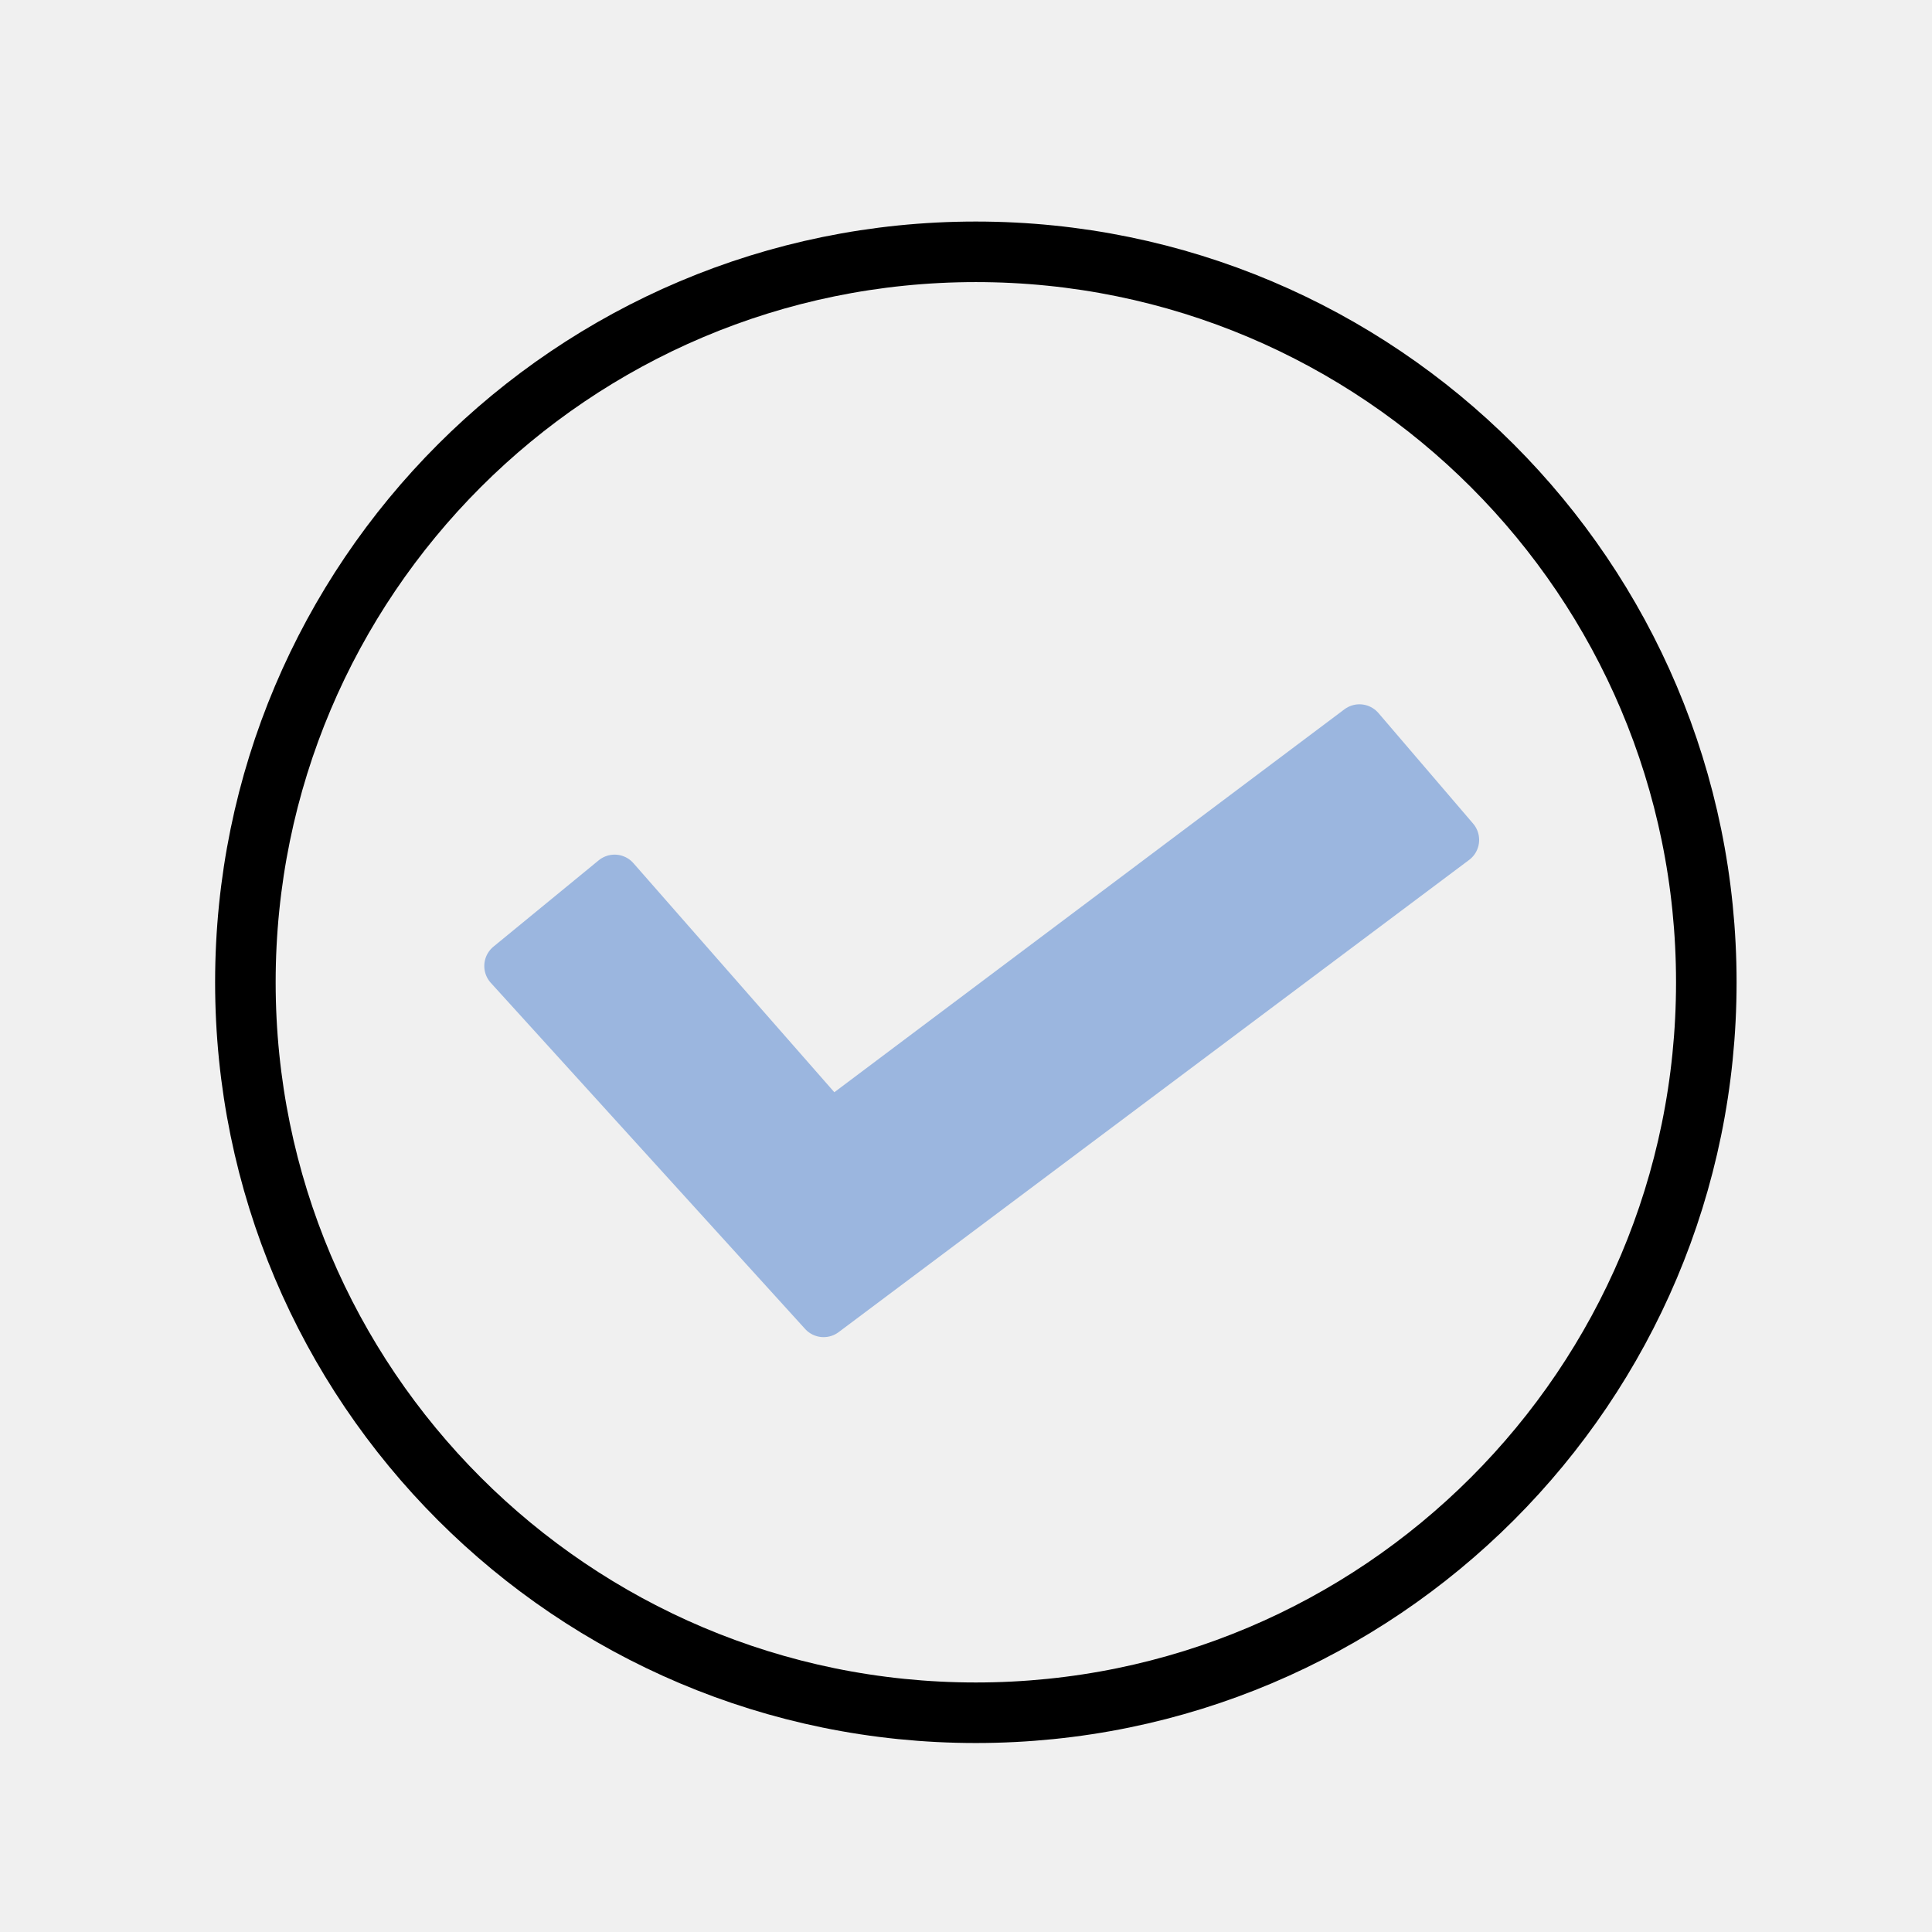
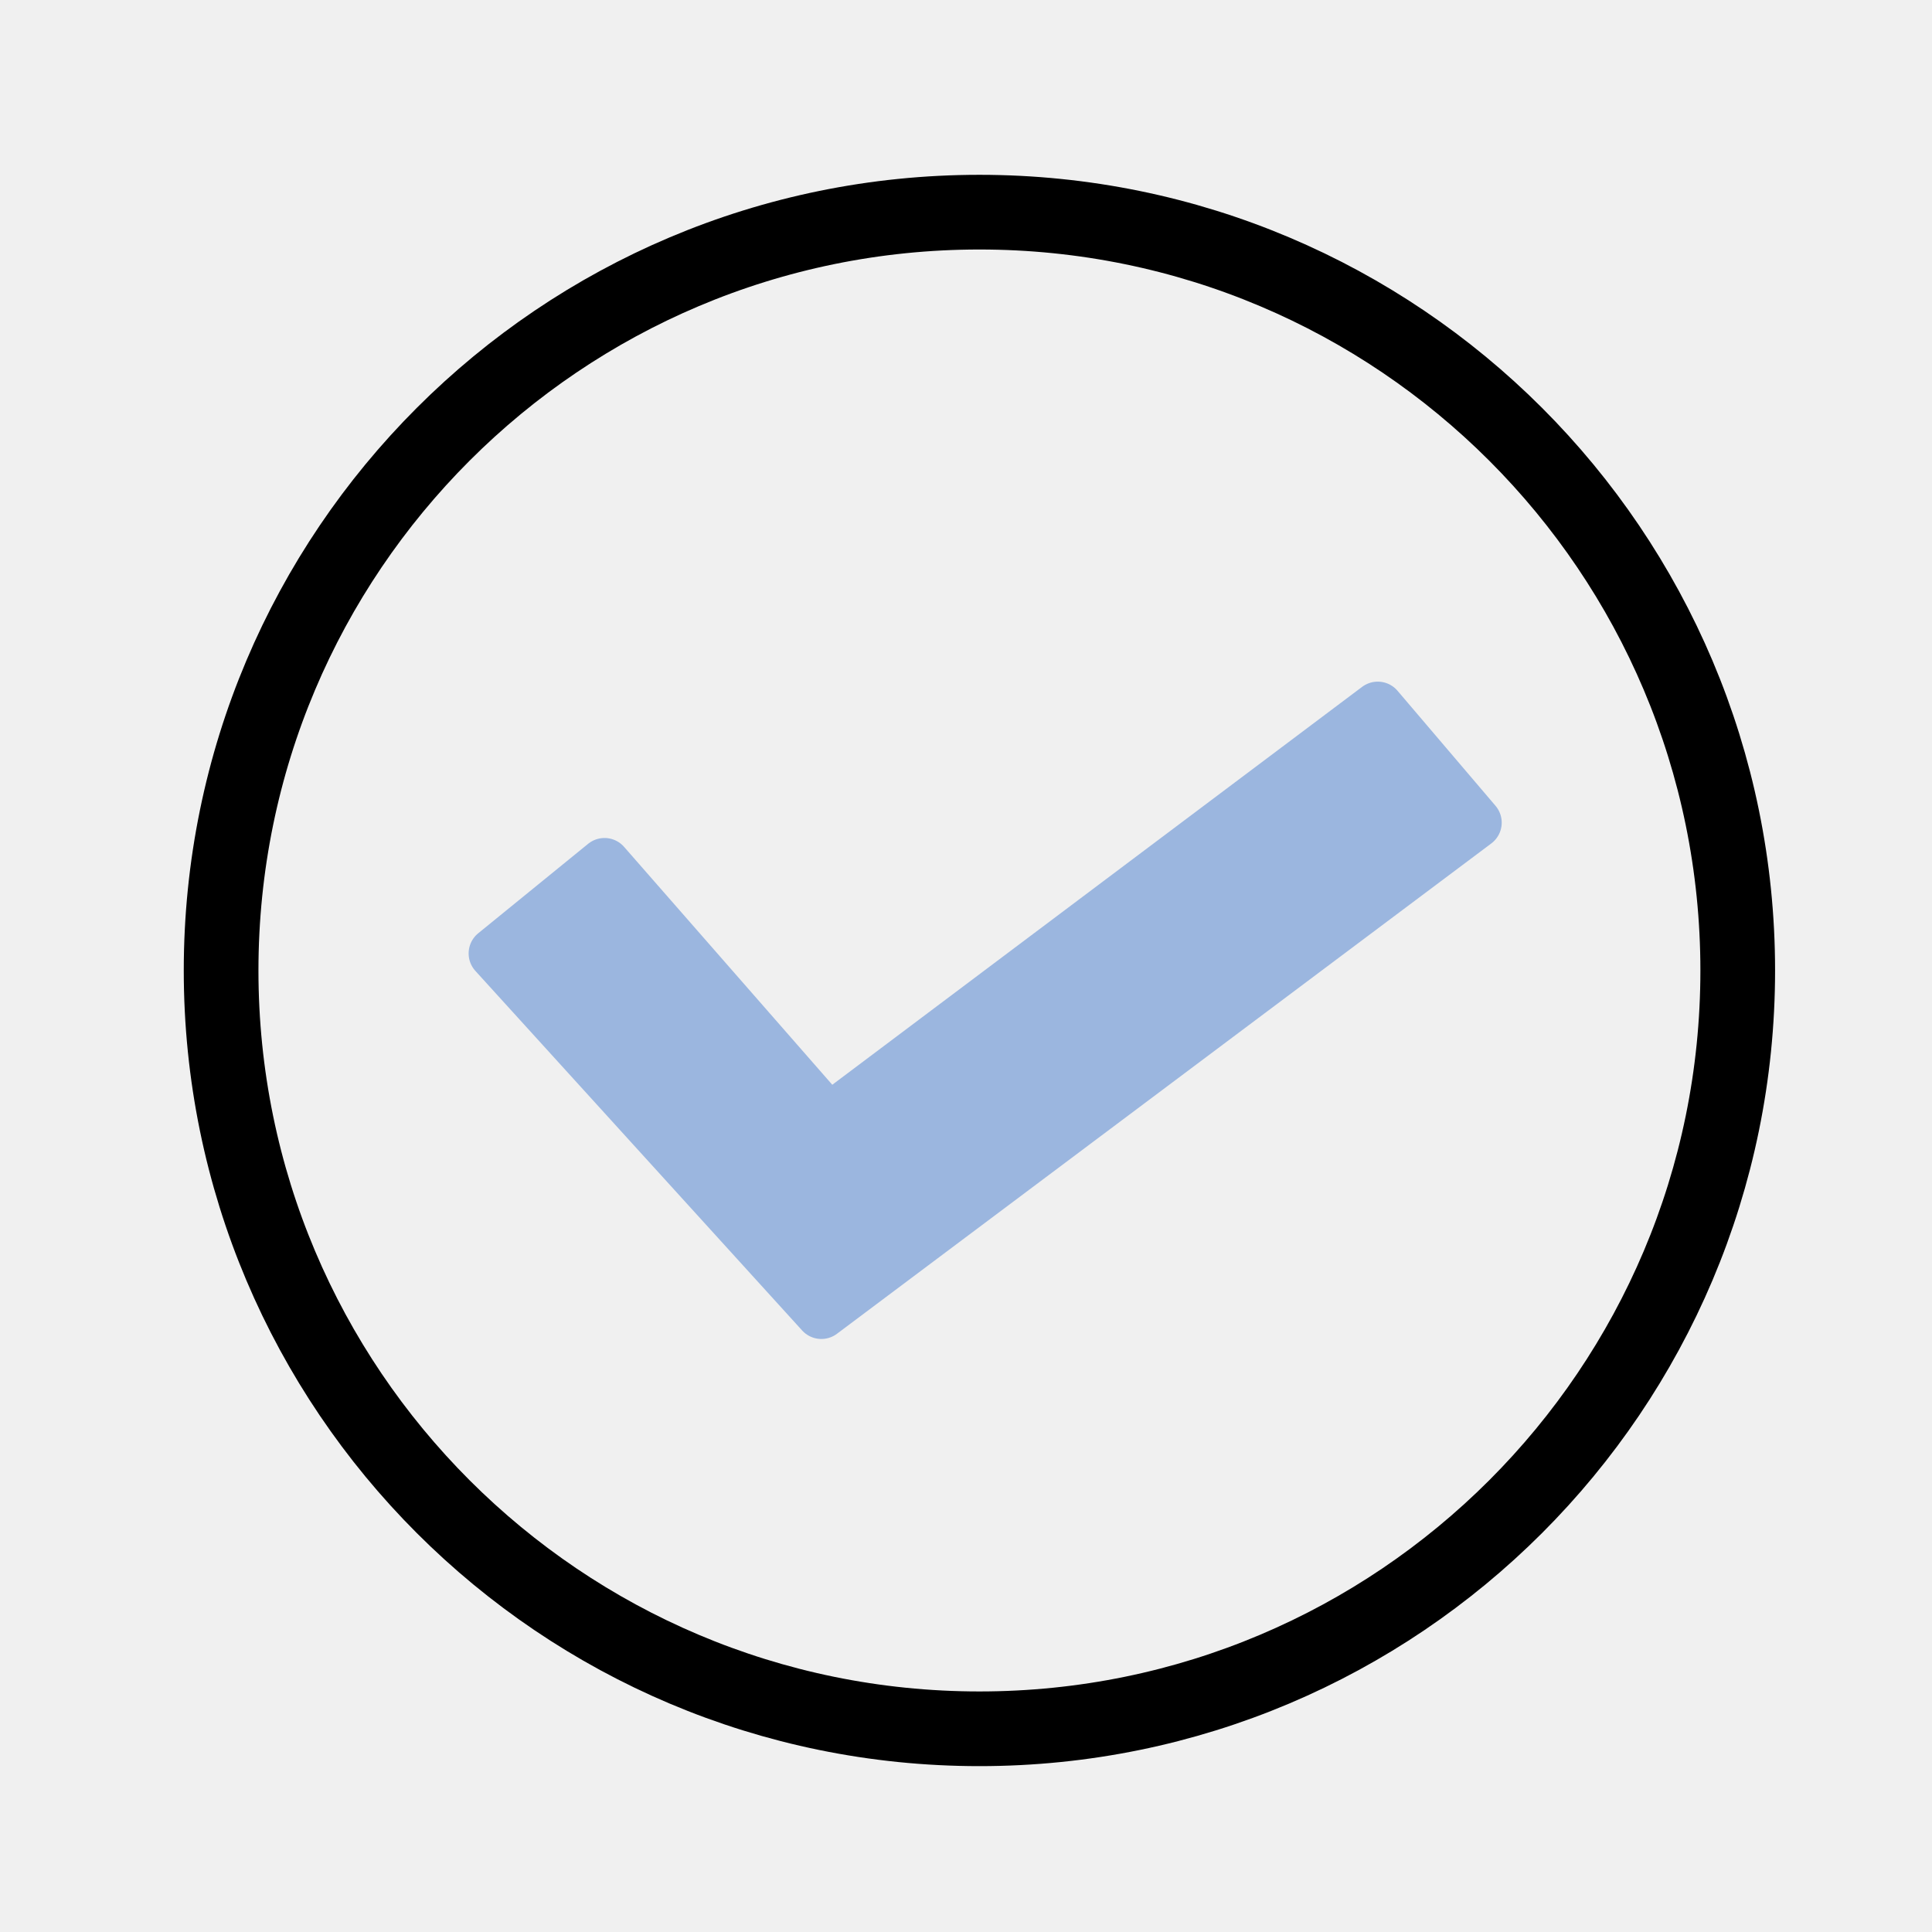
- <svg xmlns="http://www.w3.org/2000/svg" version="1.1" id="Layer_1" x="0px" y="0px" viewBox="0 0 510.2 510.2" style="enable-background:new 0 0 510.2 510.2;" xml:space="preserve">
+ <svg xmlns="http://www.w3.org/2000/svg" version="1.1" id="Layer_1" x="0px" y="0px" viewBox="0 0 453.5 453.5" style="enable-background:new 0 0 453.5 453.5;" xml:space="preserve">
  <style type="text/css">
- 	.st0{fill:#BE4627;}
- 	.st1{fill:none;stroke:#9BB6DF;stroke-width:9.602;stroke-linecap:round;stroke-miterlimit:10;}
- 	.st2{fill:none;stroke:#9BB6DF;stroke-width:10.935;stroke-linecap:round;stroke-miterlimit:10;}
- 	.st3{fill:none;stroke:#9BB6DF;stroke-width:9.894;stroke-linecap:round;stroke-miterlimit:10;}
- 	.st4{fill:none;stroke:#9BB6DF;stroke-width:9.373;stroke-linecap:round;stroke-miterlimit:10;}
- 	.st5{fill:none;stroke:#9BB6DF;stroke-width:10.415;stroke-linecap:round;stroke-miterlimit:10;}
- 	.st6{fill:none;stroke:#231F20;stroke-width:13;stroke-linecap:round;stroke-miterlimit:10;}
- 	.st7{fill:#FFE4A0;}
- 	.st8{fill:#FFCD34;}
- 	.st9{fill:none;stroke:#231F20;stroke-width:12.543;stroke-miterlimit:10;}
- 	.st10{fill:#231F20;stroke:#231F20;stroke-width:0.739;stroke-miterlimit:10;}
- 	.st11{fill:#9BB6DF;stroke:#000000;stroke-width:13.991;stroke-miterlimit:10;}
- 	.st12{fill:none;stroke:#000000;stroke-width:13.991;stroke-miterlimit:10;}
+ 	.st0{fill:none;stroke:#9BB6DF;stroke-width:9.602;stroke-linecap:round;stroke-miterlimit:10;}
+ 	.st1{fill:none;stroke:#9BB6DF;stroke-width:10.935;stroke-linecap:round;stroke-miterlimit:10;}
+ 	.st2{fill:none;stroke:#9BB6DF;stroke-width:9.894;stroke-linecap:round;stroke-miterlimit:10;}
+ 	.st3{fill:none;stroke:#9BB6DF;stroke-width:9.373;stroke-linecap:round;stroke-miterlimit:10;}
+ 	.st4{fill:none;stroke:#9BB6DF;stroke-width:10.415;stroke-linecap:round;stroke-miterlimit:10;}
+ 	.st5{fill:none;stroke:#231F20;stroke-width:13;stroke-linecap:round;stroke-miterlimit:10;}
+ 	.st6{fill:#FFE4A0;}
+ 	.st7{fill:#FFCD34;}
+ 	.st8{fill:none;stroke:#231F20;stroke-width:12.543;stroke-miterlimit:10;}
+ 	.st9{fill:#231F20;stroke:#231F20;stroke-width:0.739;stroke-miterlimit:10;}
+ 	.st10{fill:#9BB6DF;stroke:#000000;stroke-width:13.991;stroke-miterlimit:10;}
+ 	.st11{fill:none;stroke:#000000;stroke-width:13.991;stroke-miterlimit:10;}
+ 	.st12{fill:#BE4627;}
	.st13{fill:#0A0605;stroke:#0A0605;stroke-width:1.806;stroke-linecap:round;stroke-linejoin:round;stroke-miterlimit:10;}
- 	.st14{fill:#FFFFFF;stroke:#000000;stroke-width:14.191;stroke-linecap:round;stroke-linejoin:round;stroke-miterlimit:10;}
+ 	.st14{fill:none;stroke:#000000;stroke-width:14.191;stroke-linecap:round;stroke-linejoin:round;stroke-miterlimit:10;}
	.st15{fill:none;stroke:#0A0605;stroke-width:14.191;stroke-linecap:round;stroke-linejoin:round;stroke-miterlimit:10;}
	.st16{fill:#9BB6DF;stroke:#9BB6DF;stroke-width:2;stroke-linecap:round;stroke-linejoin:round;stroke-miterlimit:10;}
	.st17{fill:#9BB6DF;stroke:#9BB6DF;stroke-width:4;stroke-linecap:round;stroke-linejoin:round;stroke-miterlimit:10;}
	.st18{fill:none;stroke:#000000;stroke-width:13.96;stroke-miterlimit:10;}
	.st19{fill:#9BB6DF;stroke:#FFFFFF;stroke-width:1.592;stroke-miterlimit:10;}
	.st20{fill:none;stroke:#000000;stroke-width:13;stroke-miterlimit:10;}
- 	.st21{fill:#FFFFFF;stroke:#050506;stroke-width:11.108;stroke-linecap:round;stroke-linejoin:round;stroke-miterlimit:10;}
+ 	.st21{fill:none;stroke:#000000;stroke-width:13;stroke-linecap:round;stroke-linejoin:round;stroke-miterlimit:10;}
	.st22{fill:none;stroke:#231F20;stroke-width:4;stroke-miterlimit:10;}
	.st23{fill:none;stroke:#000000;stroke-width:5;stroke-linecap:round;stroke-miterlimit:10;}
	.st24{fill:none;stroke:#000000;stroke-width:14.184;stroke-linecap:round;stroke-miterlimit:10;}
	.st25{fill:none;stroke:#231F20;stroke-width:4.364;stroke-miterlimit:10;}
	.st26{fill:none;stroke:#000000;stroke-width:5.455;stroke-linecap:round;stroke-miterlimit:10;}
	.st27{fill:#FFFFFF;stroke:#000000;stroke-width:13;stroke-linecap:round;stroke-linejoin:round;stroke-miterlimit:10;}
- 	.st28{fill:#FFFFFF;stroke:#000000;stroke-width:13;stroke-miterlimit:10;}
- 	.st29{fill:none;stroke:#BE4627;stroke-width:17.521;stroke-linejoin:round;stroke-miterlimit:10;}
- 	.st30{fill:none;stroke:#9BB6DF;stroke-width:15;stroke-miterlimit:10;}
- 	.st31{fill:#FFFFFF;stroke:#000000;stroke-width:14.291;stroke-linecap:round;stroke-linejoin:round;stroke-miterlimit:10;}
- 	.st32{fill:none;stroke:#BE4627;stroke-width:4.397;stroke-miterlimit:10;}
- 	.st33{fill:none;stroke:#BE4627;stroke-width:1.099;stroke-miterlimit:10;}
- 	.st34{fill:none;stroke:#FFFFFF;stroke-width:1.099;stroke-miterlimit:10;}
- 	.st35{fill:none;stroke:#000000;stroke-width:14.291;stroke-linecap:round;stroke-linejoin:round;stroke-miterlimit:10;}
- 	.st36{fill:#9BB6DF;}
- 	.st37{fill:#FFFFFF;stroke:#000000;stroke-width:15.203;stroke-miterlimit:10;}
- 	.st38{fill:none;stroke:#000000;stroke-width:15.988;stroke-miterlimit:10;}
- 	.st39{fill:#9BB6DF;stroke:#9BB6DF;stroke-width:13.22;stroke-linecap:round;stroke-linejoin:round;stroke-miterlimit:10;}
+ 	.st28{fill:none;stroke:#BE4627;stroke-width:17.521;stroke-linejoin:round;stroke-miterlimit:10;}
+ 	.st29{fill:none;stroke:#9BB6DF;stroke-width:15;stroke-miterlimit:10;}
+ 	.st30{fill:#9BB6DF;}
+ 	.st31{fill:none;stroke:#000000;stroke-width:15.203;stroke-miterlimit:10;}
+ 	.st32{fill:none;stroke:#000000;stroke-width:14.488;stroke-miterlimit:10;}
+ 	.st33{fill:none;stroke:#000000;stroke-width:17.531;stroke-miterlimit:10;}
+ 	.st34{fill:#9BB6DF;stroke:#9BB6DF;stroke-width:12.198;stroke-linecap:round;stroke-linejoin:round;stroke-miterlimit:10;}
+ 	.st35{fill:#FFCF45;stroke:#000000;stroke-width:5.03;stroke-miterlimit:10;}
+ 	.st36{fill:none;stroke:#FFE4A0;stroke-width:3.863;stroke-miterlimit:10;}
+ 	.st37{fill:#FFFFFF;stroke:#000000;stroke-width:3.772;stroke-linejoin:round;stroke-miterlimit:10;}
+ 	.st38{fill:#FFCF45;stroke:#000000;stroke-width:16.45;stroke-miterlimit:10;}
+ 	.st39{fill:none;stroke:#FFE4A0;stroke-width:10.984;stroke-miterlimit:10;}
+ 	.st40{fill:#FFFFFF;stroke:#000000;stroke-width:13.708;stroke-linejoin:round;stroke-miterlimit:10;}
+ 	.st41{fill:#BE4627;stroke:#BE4627;stroke-width:4.397;stroke-miterlimit:10;}
+ 	.st42{fill:none;stroke:#BE4627;stroke-width:1.099;stroke-miterlimit:10;}
+ 	.st43{fill:none;stroke:#FFFFFF;stroke-width:1.099;stroke-miterlimit:10;}
+ 	.st44{fill:none;stroke:#000000;stroke-width:14.291;stroke-linecap:round;stroke-linejoin:round;stroke-miterlimit:10;}
+ 	.st45{fill:none;stroke:#000000;stroke-width:18.57;stroke-linejoin:round;stroke-miterlimit:10;}
+ 	.st46{fill:#9BB6DF;stroke:#9BB6DF;stroke-width:9.188;stroke-linecap:round;stroke-linejoin:round;stroke-miterlimit:10;}
+ 	.st47{fill:#FFCF45;stroke:#000000;stroke-width:13.823;stroke-miterlimit:10;}
+ 	.st48{fill:none;stroke:#000000;stroke-width:13.823;stroke-linejoin:round;stroke-miterlimit:10;}
</style>
-   <circle class="st38" cx="257.7" cy="259.4" r="192.9" />
-   <polygon class="st39" points="134.5,255.1 217.5,346.5 384,221.8 359,192.6 219.4,297.4 162.3,232.3 " />
+   <circle class="st33" cx="229.9" cy="227.8" r="178" />
+   <polygon class="st34" points="116.1,223.8 192.8,308.2 346.4,193.1 323.4,166.1 194.5,262.9 141.9,202.8 " />
</svg>
